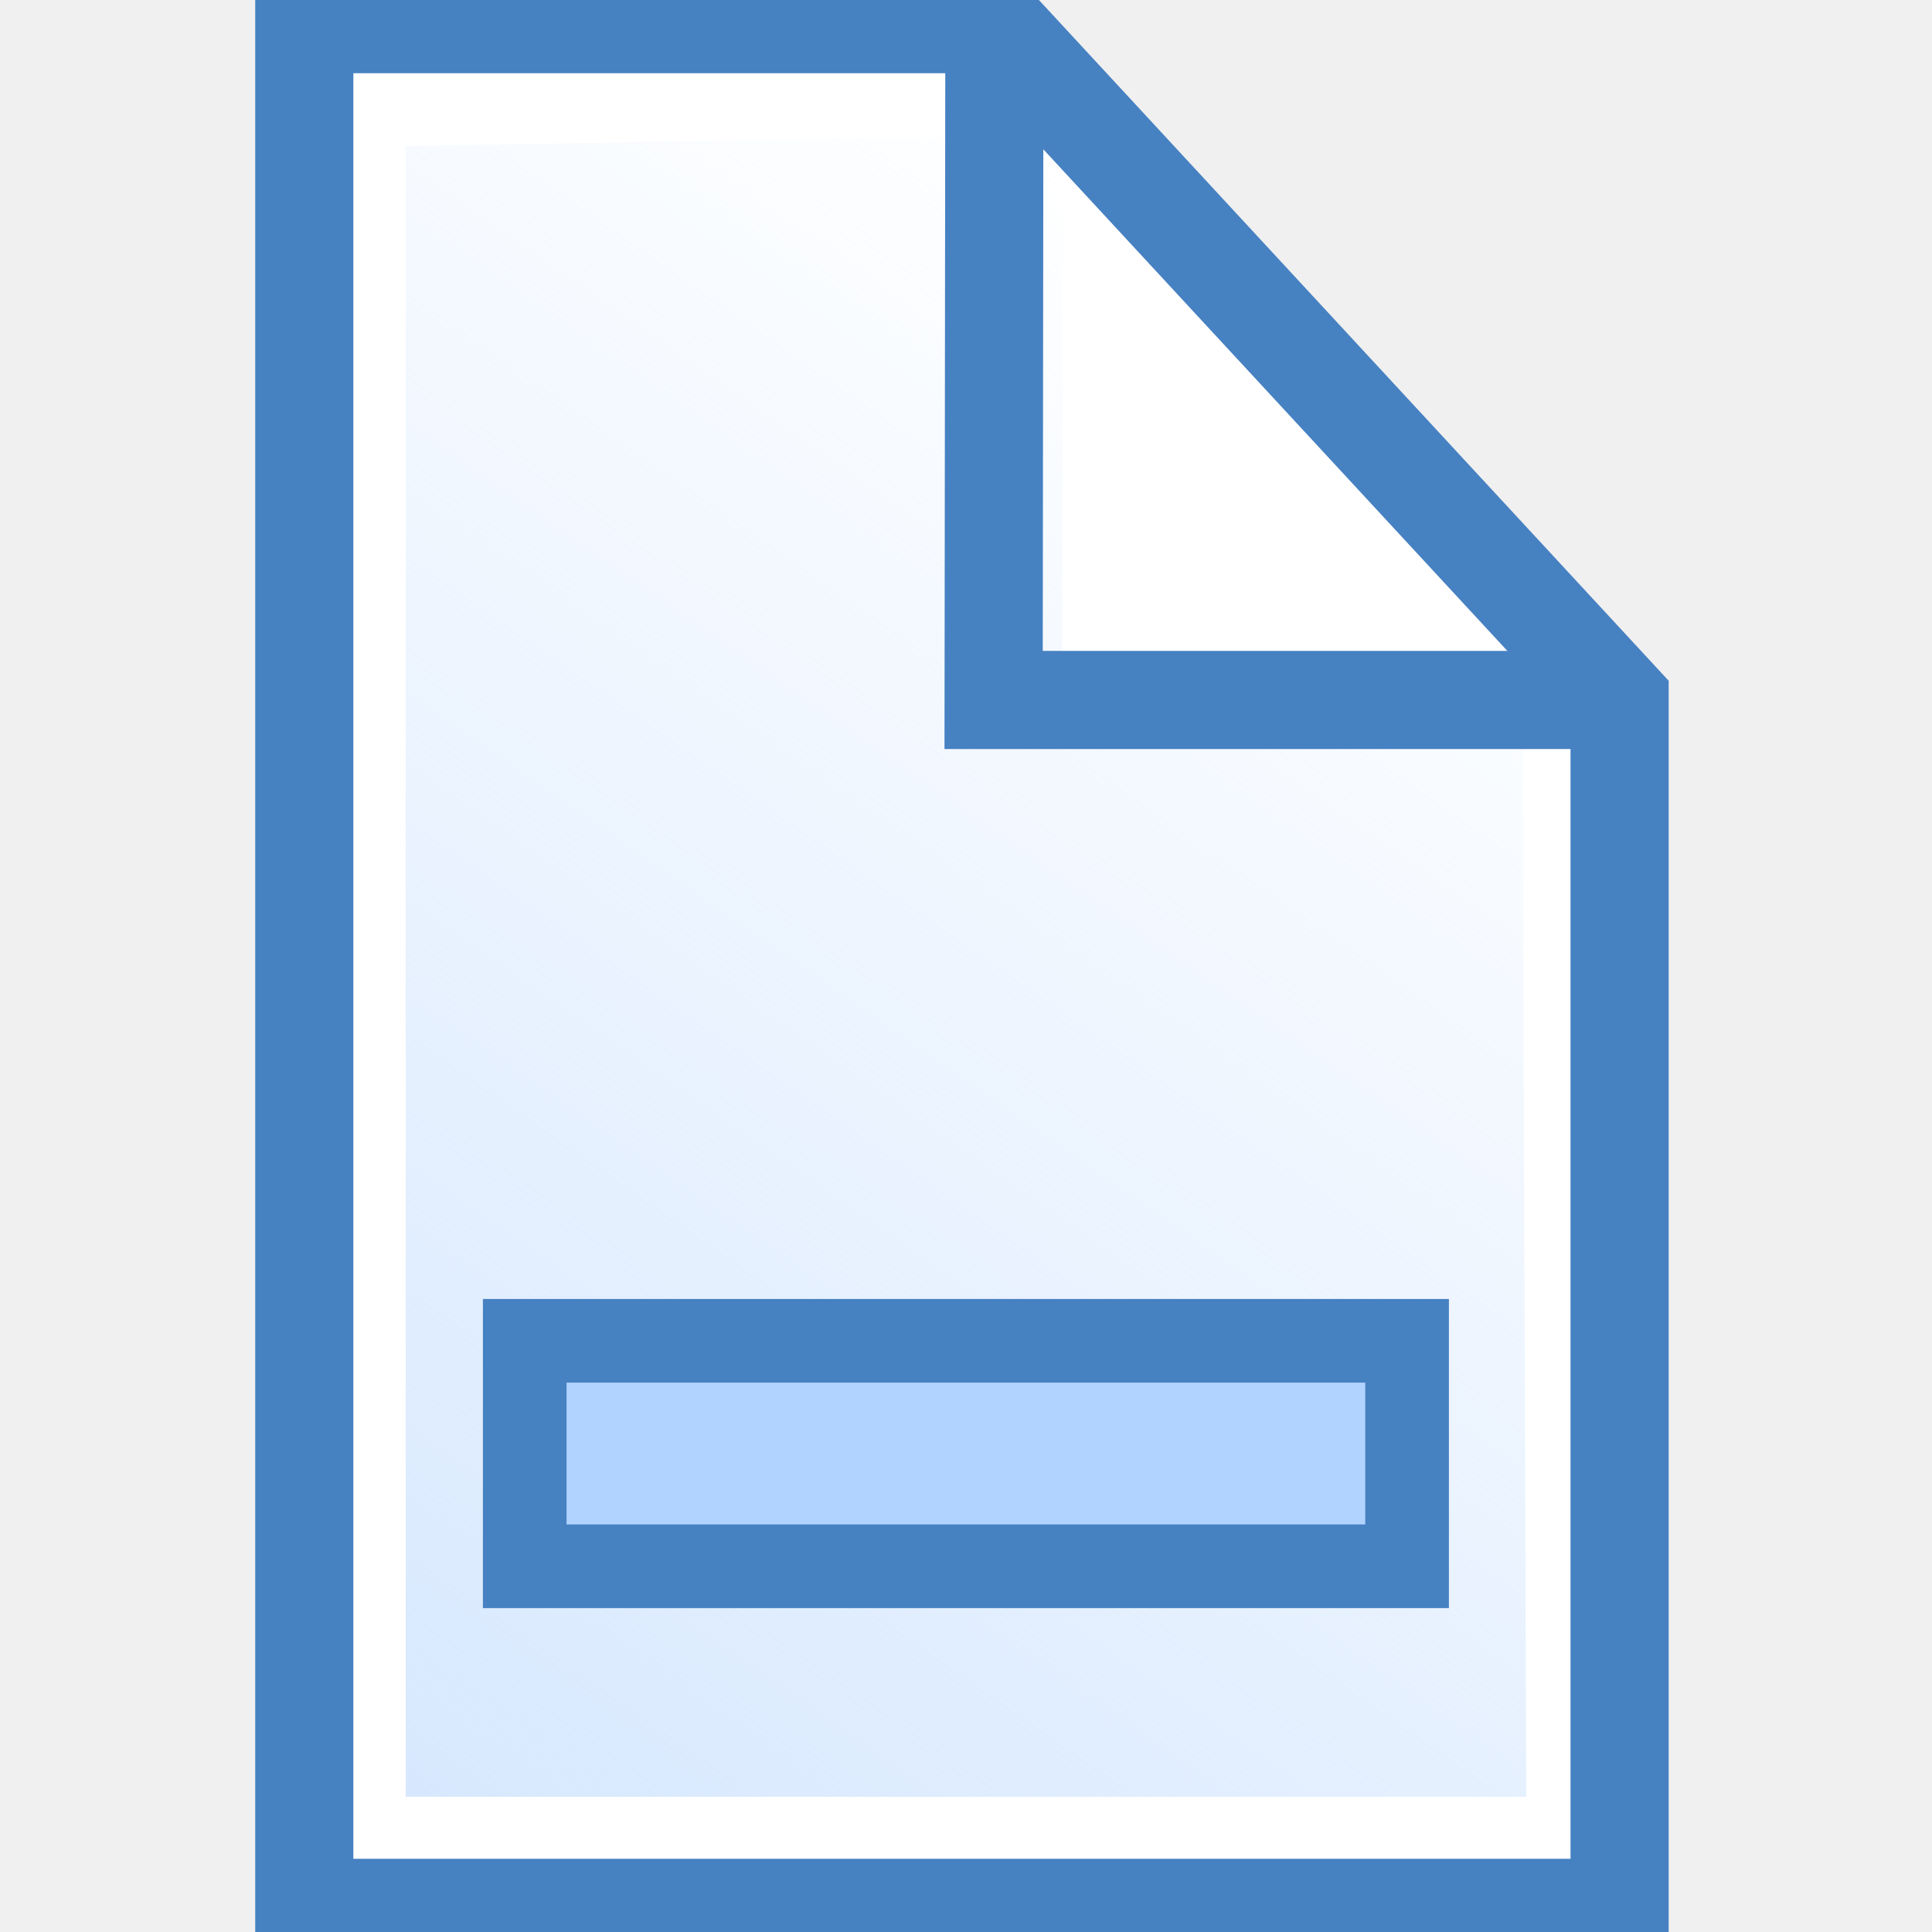
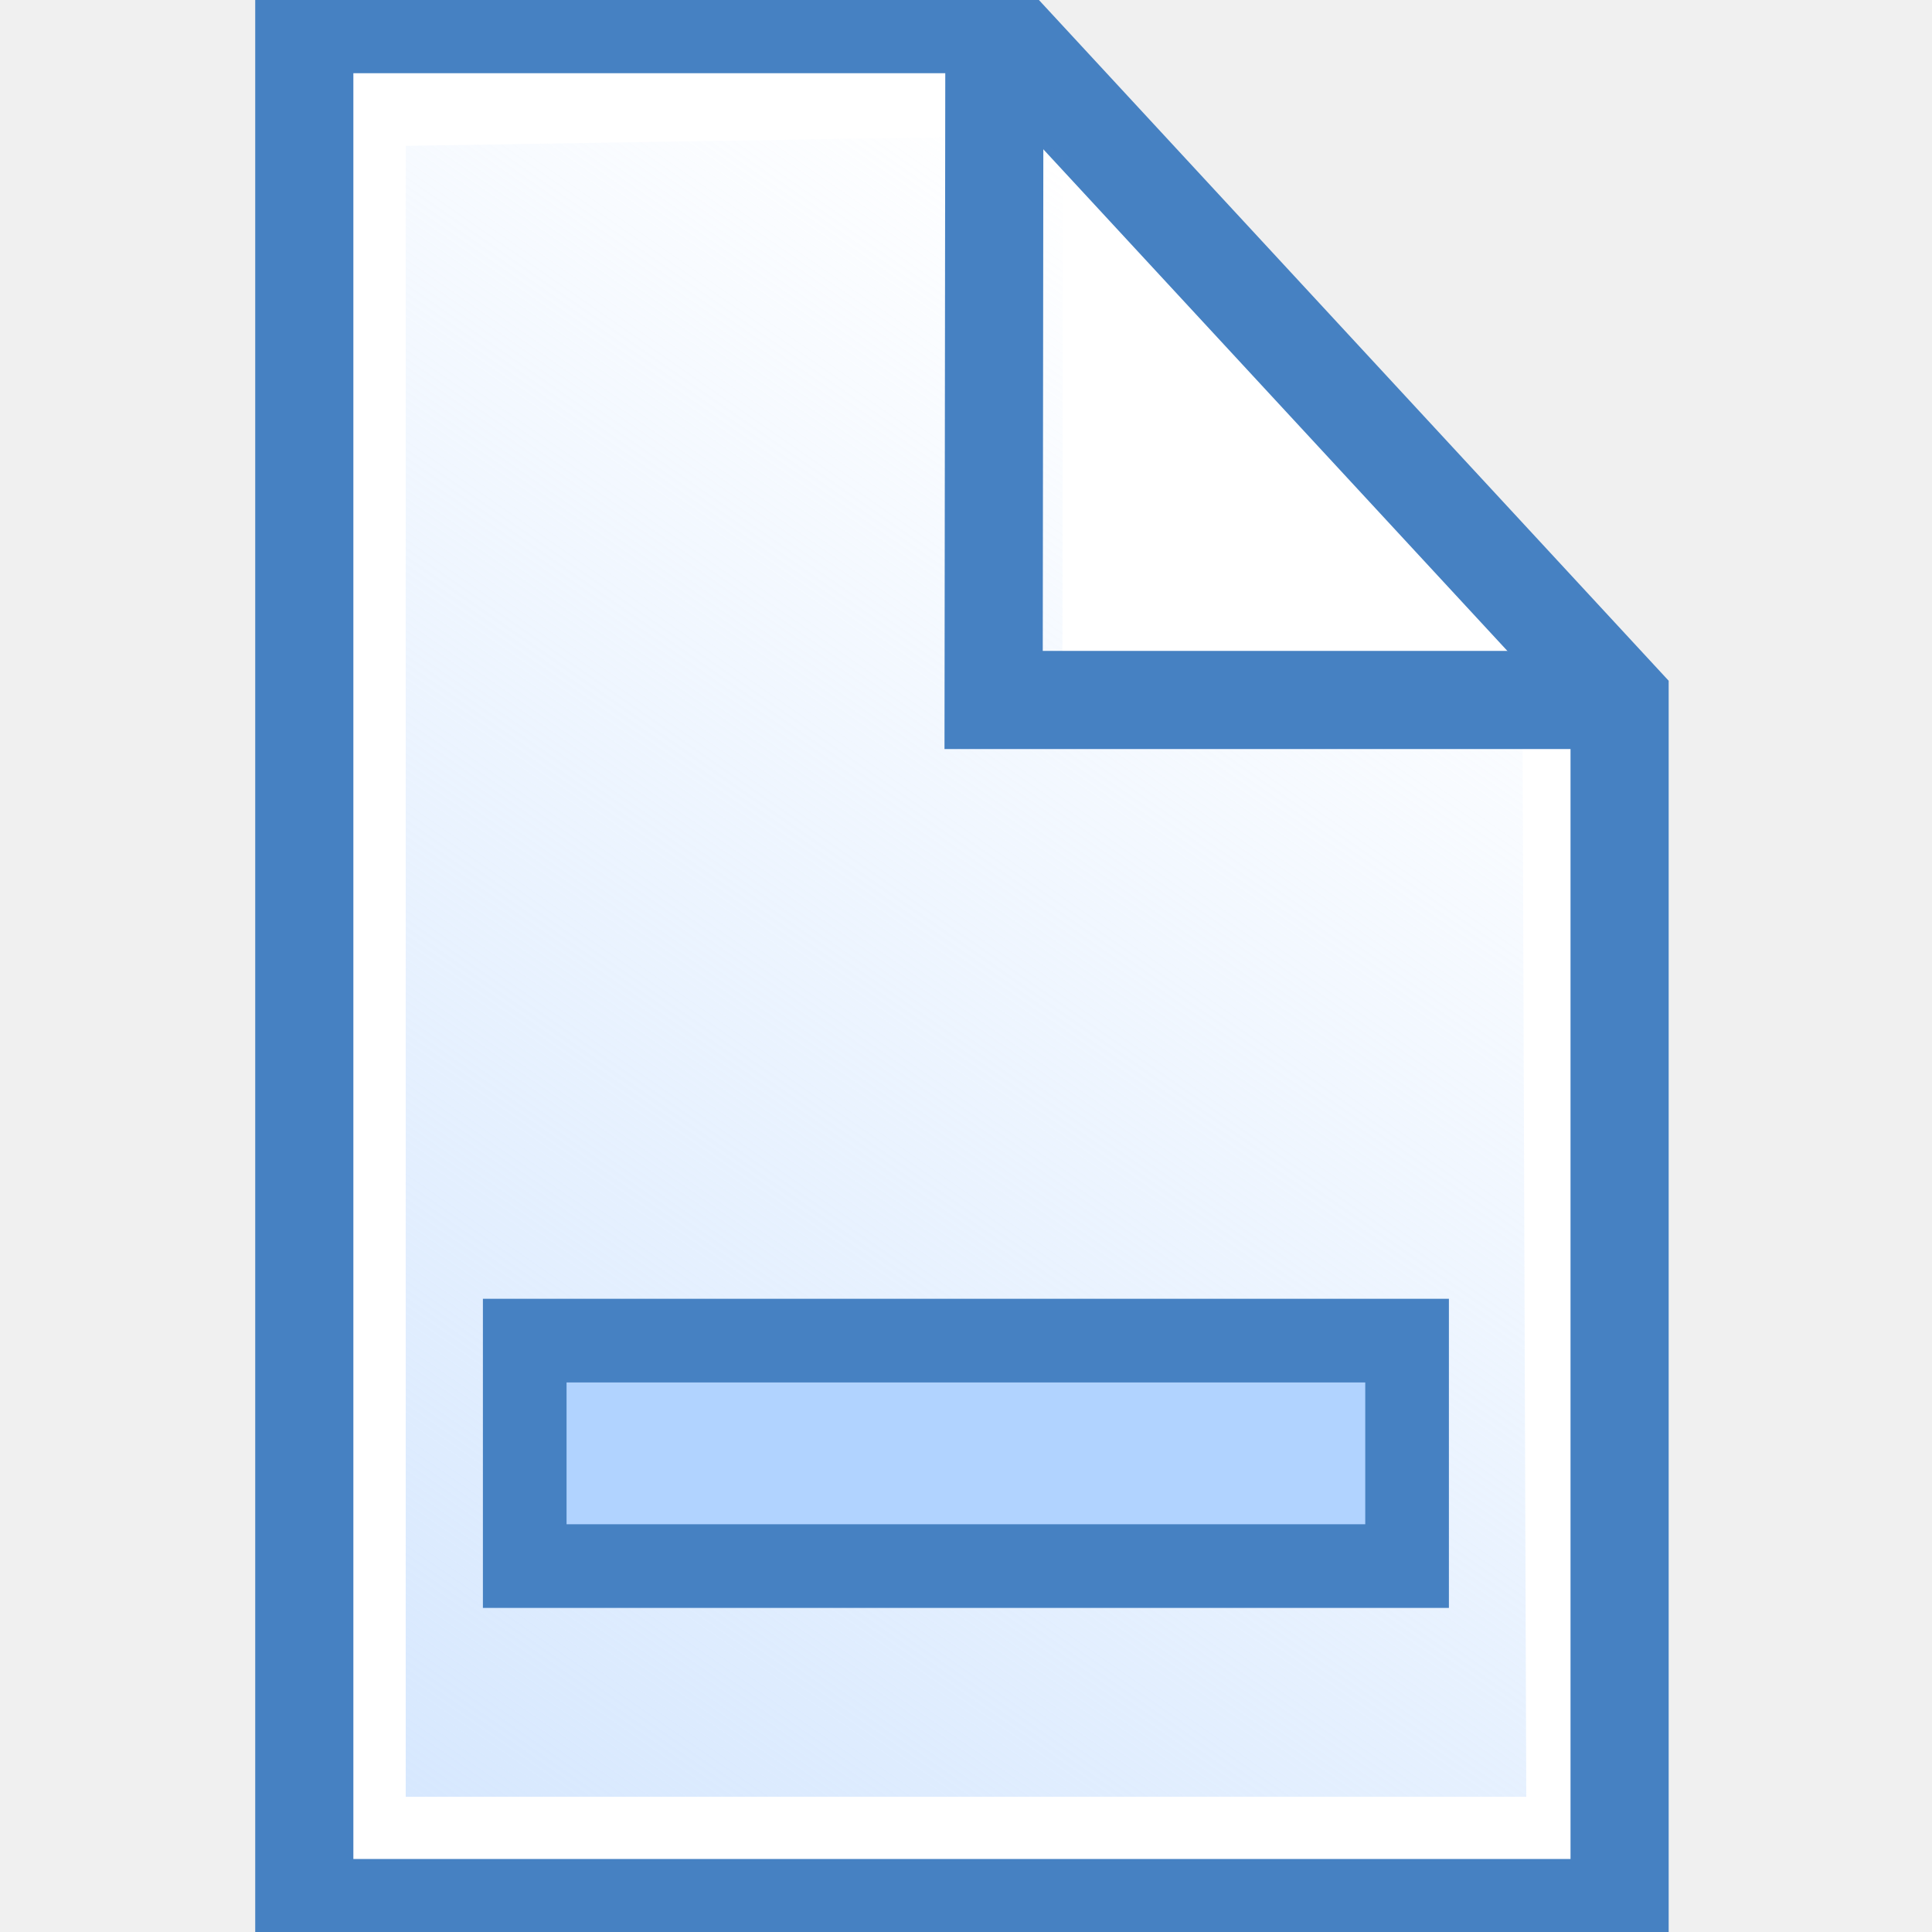
- <svg xmlns="http://www.w3.org/2000/svg" xmlns:xlink="http://www.w3.org/1999/xlink" width="10mm" height="10mm" viewBox="0 0 10 10" version="1.1" id="svg1">
-   <defs id="defs1">
-     <linearGradient id="linearGradient5">
-       <stop style="stop-color:#d7e8fe;stop-opacity:1;" offset="0" id="stop5" />
-       <stop style="stop-color:#d7e8fe;stop-opacity:0;" offset="1" id="stop6" />
+ <svg xmlns="http://www.w3.org/2000/svg" width="10mm" height="10mm" version="1.1" viewBox="0 0 10 10">
+   <defs>
+     <linearGradient id="a" x1="2.1" x2="6.931" y1="9.1" y2="1.874" gradientTransform="matrix(1 0 0 1.0421 -9.5e-7 -.18281)" gradientUnits="userSpaceOnUse">
+       <stop stop-color="#d7e8fe" offset="0" />
+       <stop stop-color="#d7e8fe" stop-opacity="0" offset="1" />
    </linearGradient>
-     <linearGradient xlink:href="#linearGradient5" id="linearGradient6" x1="2.1" y1="9.1" x2="6.931" y2="1.874" gradientUnits="userSpaceOnUse" gradientTransform="matrix(1.000001,0,0,1.042067,-9.500005e-7,-0.1828065)" />
  </defs>
-   <g id="layer1">
-     <path id="rect1" style="fill:#ffffff;stroke:#4681c2;stroke-width:0.508;stroke-miterlimit:4;stroke-dasharray:none" d="M 1.575,0.125 H 5.147 l 3.236,3.498 0,6.252 -6.808,0 z" />
-     <path id="rect4" style="fill:url(#linearGradient6);stroke-width:0.288" d="M 2.1,0.755 5.502,0.7 5.499,3.627 7.88,3.598 7.9,9.3 H 2.1 Z" />
-     <path style="fill:none;stroke:#4681c2;stroke-width:0.508;stroke-linecap:butt;stroke-linejoin:miter;stroke-dasharray:none;stroke-opacity:1" d="m 5.147,0.125 -0.004,3.498 3.216,0" id="path4" />
-     <rect style="fill:#b1d3ff;fill-opacity:1;stroke:#4681c2;stroke-width:0.433;stroke-linejoin:miter;stroke-dasharray:none;stroke-opacity:1" id="rect6" width="4.567" height="1.167" x="2.716" y="6.94" />
-   </g>
+   <path d="m1.575 0.125h3.572l3.236 3.498v6.253h-6.808z" fill="#fff" stroke="#4681c2" stroke-width=".508" />
+   <path d="m2.1 0.755 3.402-0.055-0.003 2.927 2.381-0.029 0.02 5.702h-5.8z" fill="url(#a)" stroke-width=".288" />
+   <path d="m5.147 0.125-0.004 3.498h3.216" fill="none" stroke="#4681c2" stroke-width=".508" />
+   <rect x="2.716" y="6.939" width="4.567" height="1.167" fill="#b1d3ff" stroke="#4681c2" stroke-width=".433" />
</svg>
